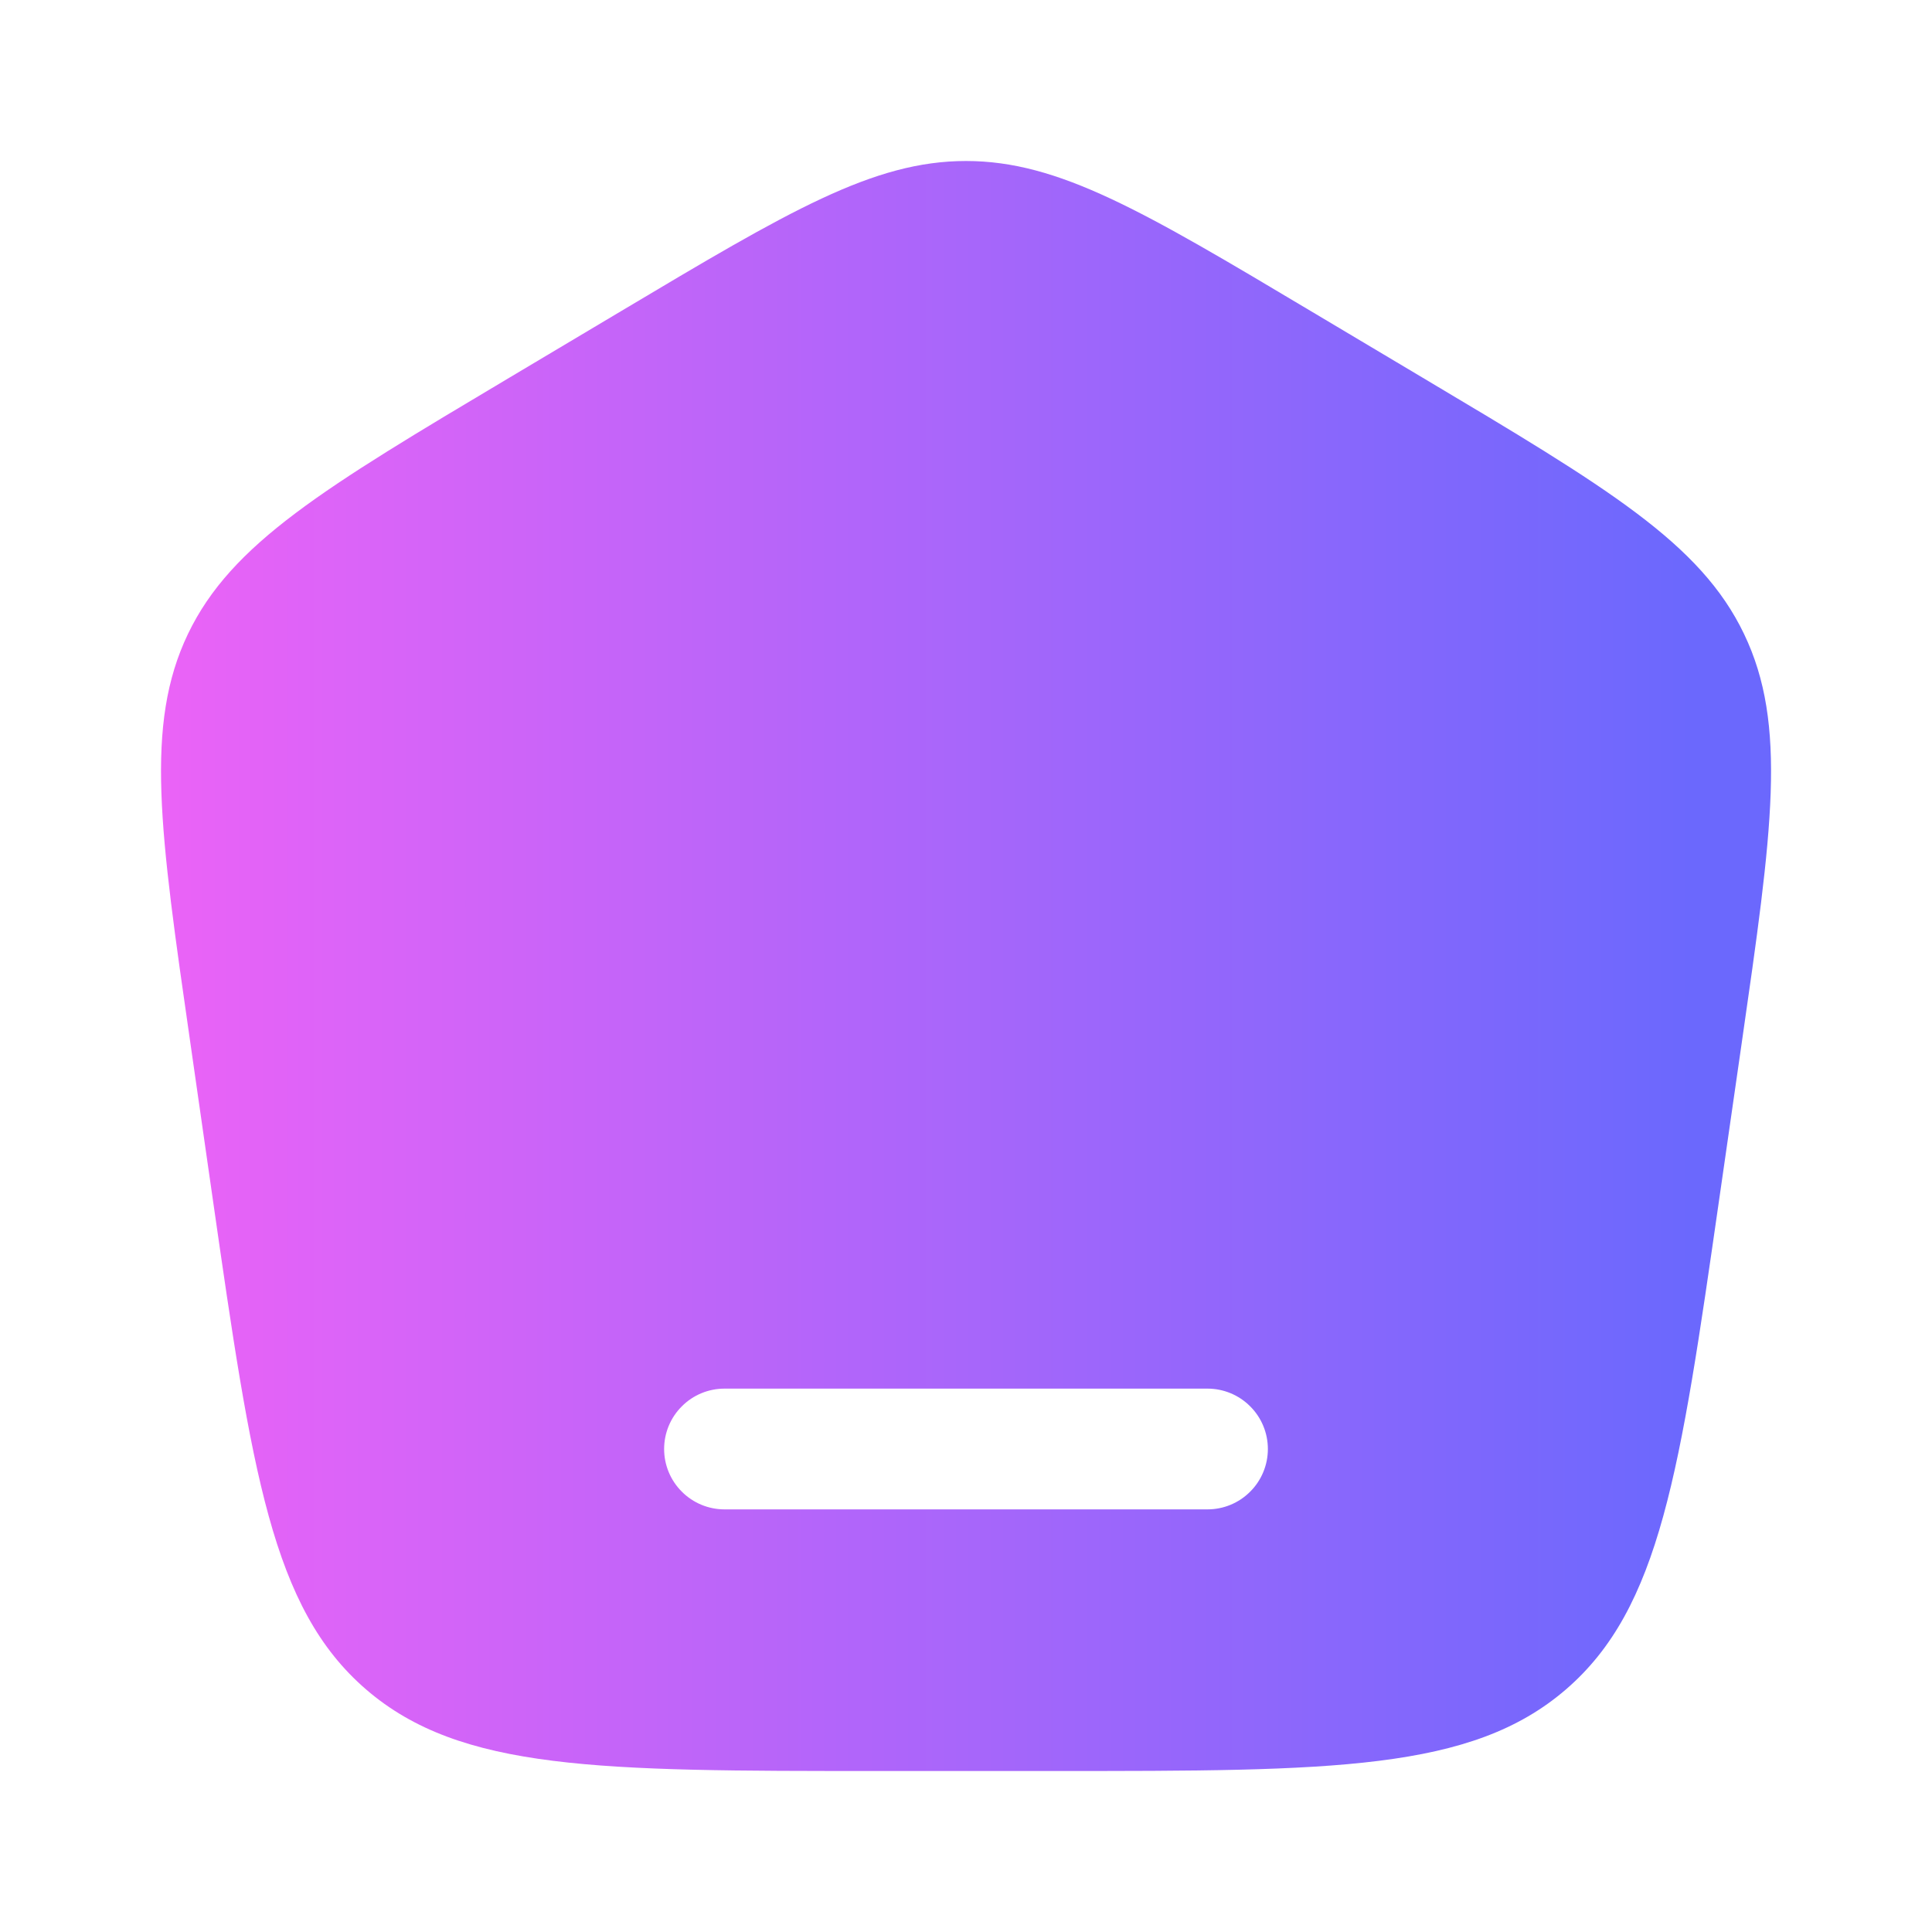
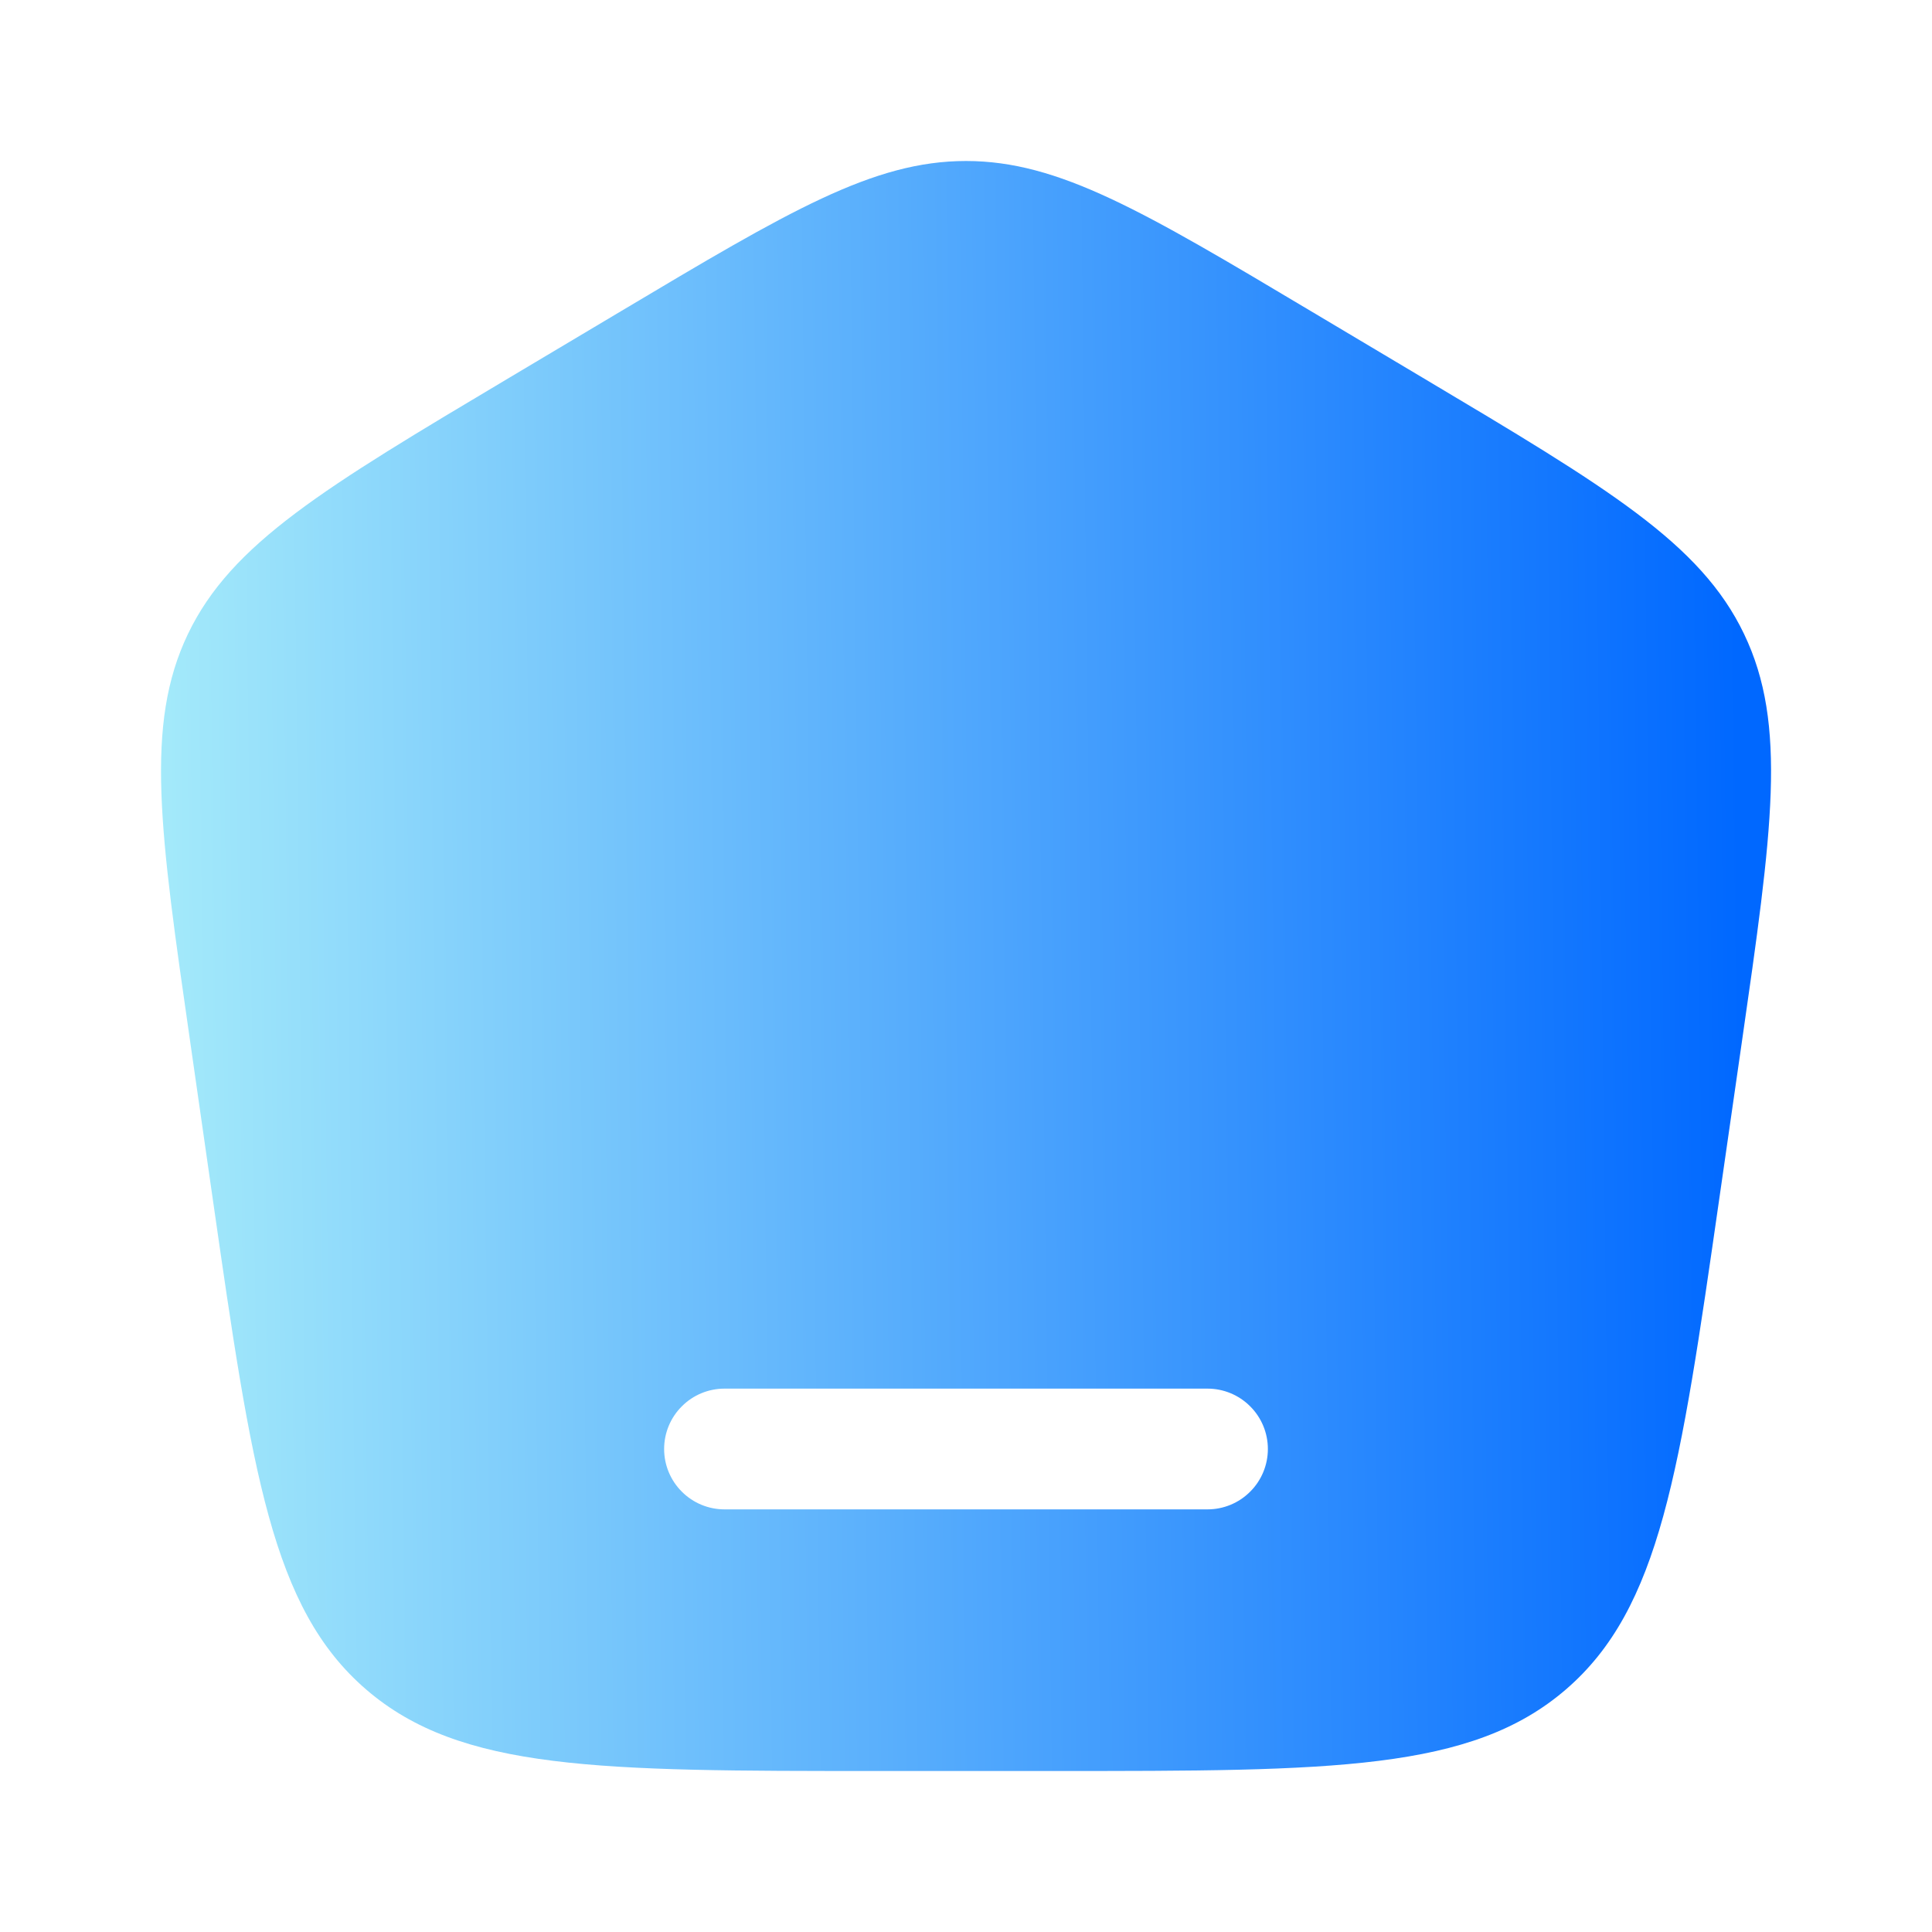
<svg xmlns="http://www.w3.org/2000/svg" width="24" height="24" viewBox="0 0 24 24" fill="none">
-   <path fill-rule="evenodd" clip-rule="evenodd" d="M2.335 7.875C1.795 9.002 1.985 10.321 2.365 12.958L2.643 14.895C3.13 18.283 3.374 19.976 4.549 20.988C5.724 22 7.447 22 10.894 22H13.106C16.553 22 18.276 22 19.451 20.988C20.626 19.976 20.87 18.283 21.357 14.895L21.636 12.958C22.016 10.321 22.206 9.002 21.665 7.875C21.125 6.748 19.974 6.062 17.673 4.692L16.288 3.867C14.2 2.622 13.154 2 12 2C10.846 2 9.801 2.622 7.712 3.867L6.327 4.692C4.027 6.062 2.876 6.748 2.335 7.875ZM8.25 18C8.25 17.801 8.329 17.61 8.47 17.47C8.61 17.329 8.801 17.25 9 17.25H15C15.199 17.25 15.39 17.329 15.53 17.47C15.671 17.61 15.75 17.801 15.75 18C15.75 18.199 15.671 18.39 15.53 18.53C15.39 18.671 15.199 18.75 15 18.75H9C8.801 18.75 8.61 18.671 8.47 18.53C8.329 18.39 8.25 18.199 8.25 18Z" fill="url(#paint0_linear_3004_20509)" />
+   <path fill-rule="evenodd" clip-rule="evenodd" d="M2.335 7.875C1.795 9.002 1.985 10.321 2.365 12.958L2.643 14.895C3.13 18.283 3.374 19.976 4.549 20.988C5.724 22 7.447 22 10.894 22H13.106C16.553 22 18.276 22 19.451 20.988C20.626 19.976 20.87 18.283 21.357 14.895L21.636 12.958C22.016 10.321 22.206 9.002 21.665 7.875C21.125 6.748 19.974 6.062 17.673 4.692L16.288 3.867C14.2 2.622 13.154 2 12 2C10.846 2 9.801 2.622 7.712 3.867L6.327 4.692C4.027 6.062 2.876 6.748 2.335 7.875ZM8.25 18C8.25 17.801 8.329 17.61 8.47 17.47C8.61 17.329 8.801 17.25 9 17.25H15C15.199 17.25 15.39 17.329 15.53 17.47C15.671 17.61 15.75 17.801 15.75 18C15.75 18.199 15.671 18.39 15.53 18.53C15.39 18.671 15.199 18.75 15 18.75H9C8.801 18.75 8.61 18.671 8.47 18.53C8.329 18.39 8.25 18.199 8.25 18Z" fill="url(#paint0_linear_4958_17934)" />
  <defs>
-     <linearGradient id="paint0_linear_3004_20509" x1="2" y1="13" x2="21" y2="13" gradientUnits="userSpaceOnUse">
-       <stop stop-color="#EB63F7" />
-       <stop offset="1" stop-color="#6B68FD" />
+     <linearGradient id="paint0_linear_4958_17934" x1="2" y1="13.071" x2="21.643" y2="12.833" gradientUnits="userSpaceOnUse">
+       <stop stop-color="#A4EAFA" />
+       <stop offset="1" stop-color="#0068FF" />
    </linearGradient>
  </defs>
</svg>
